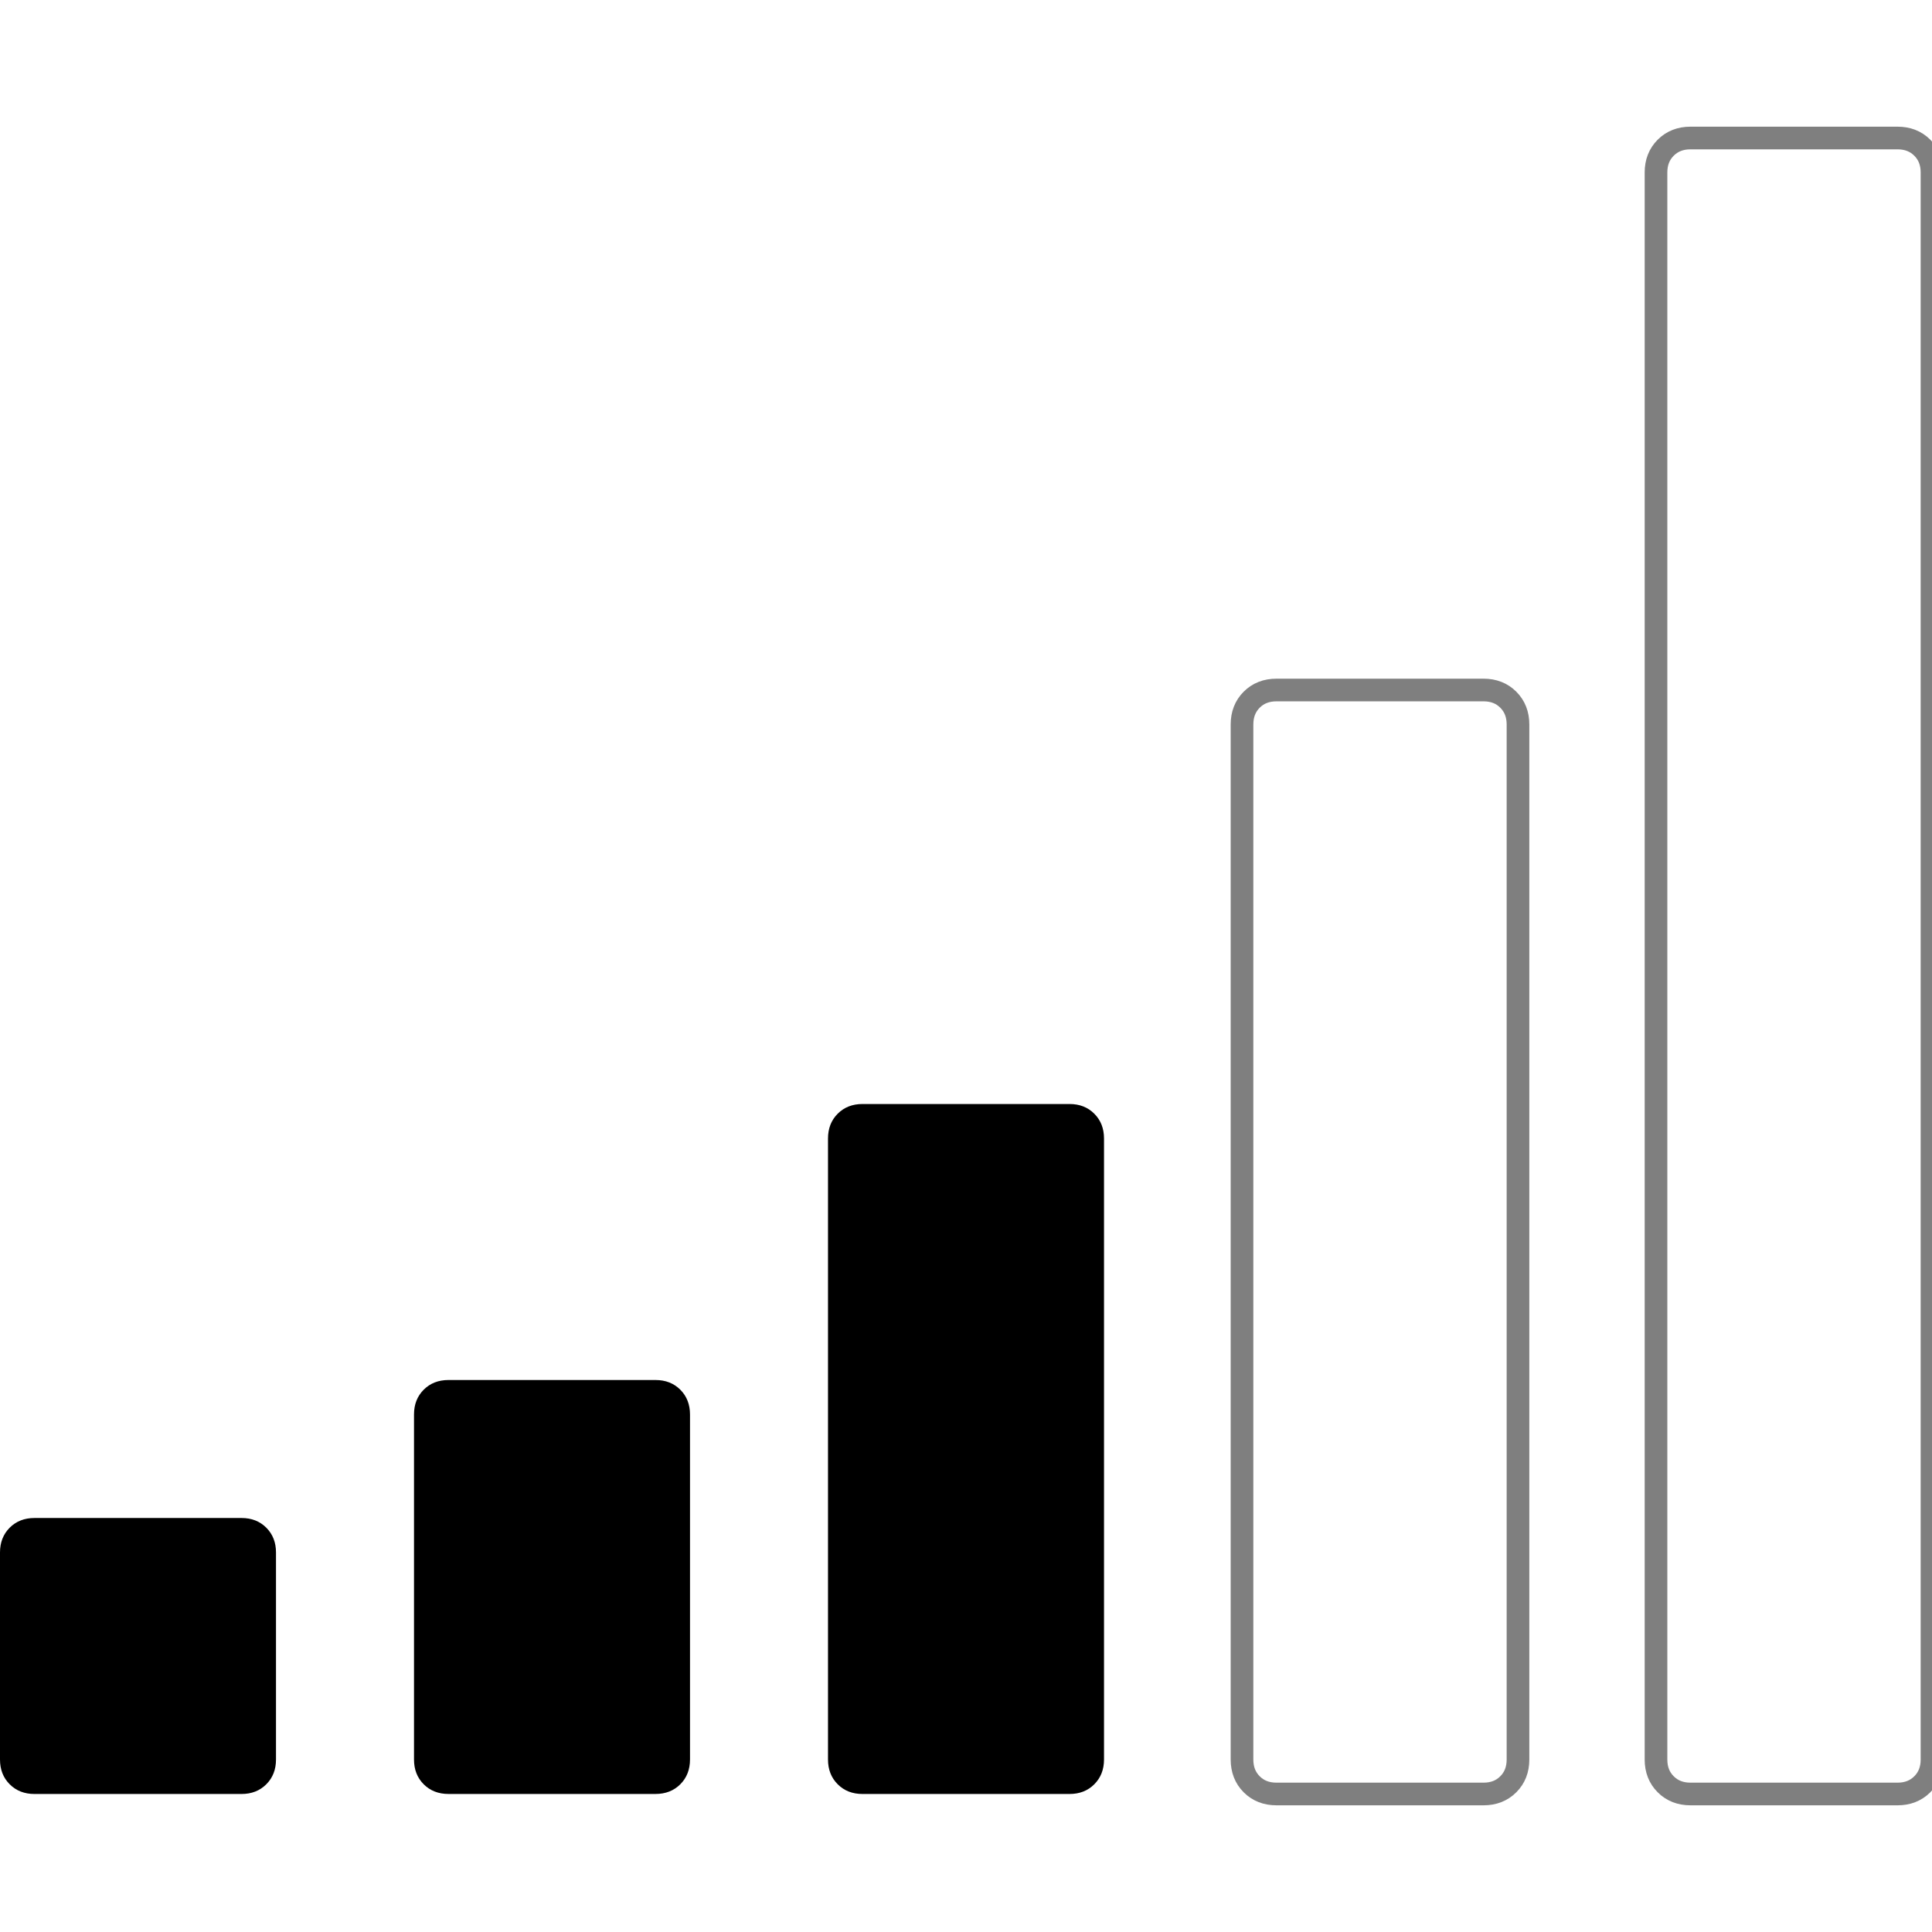
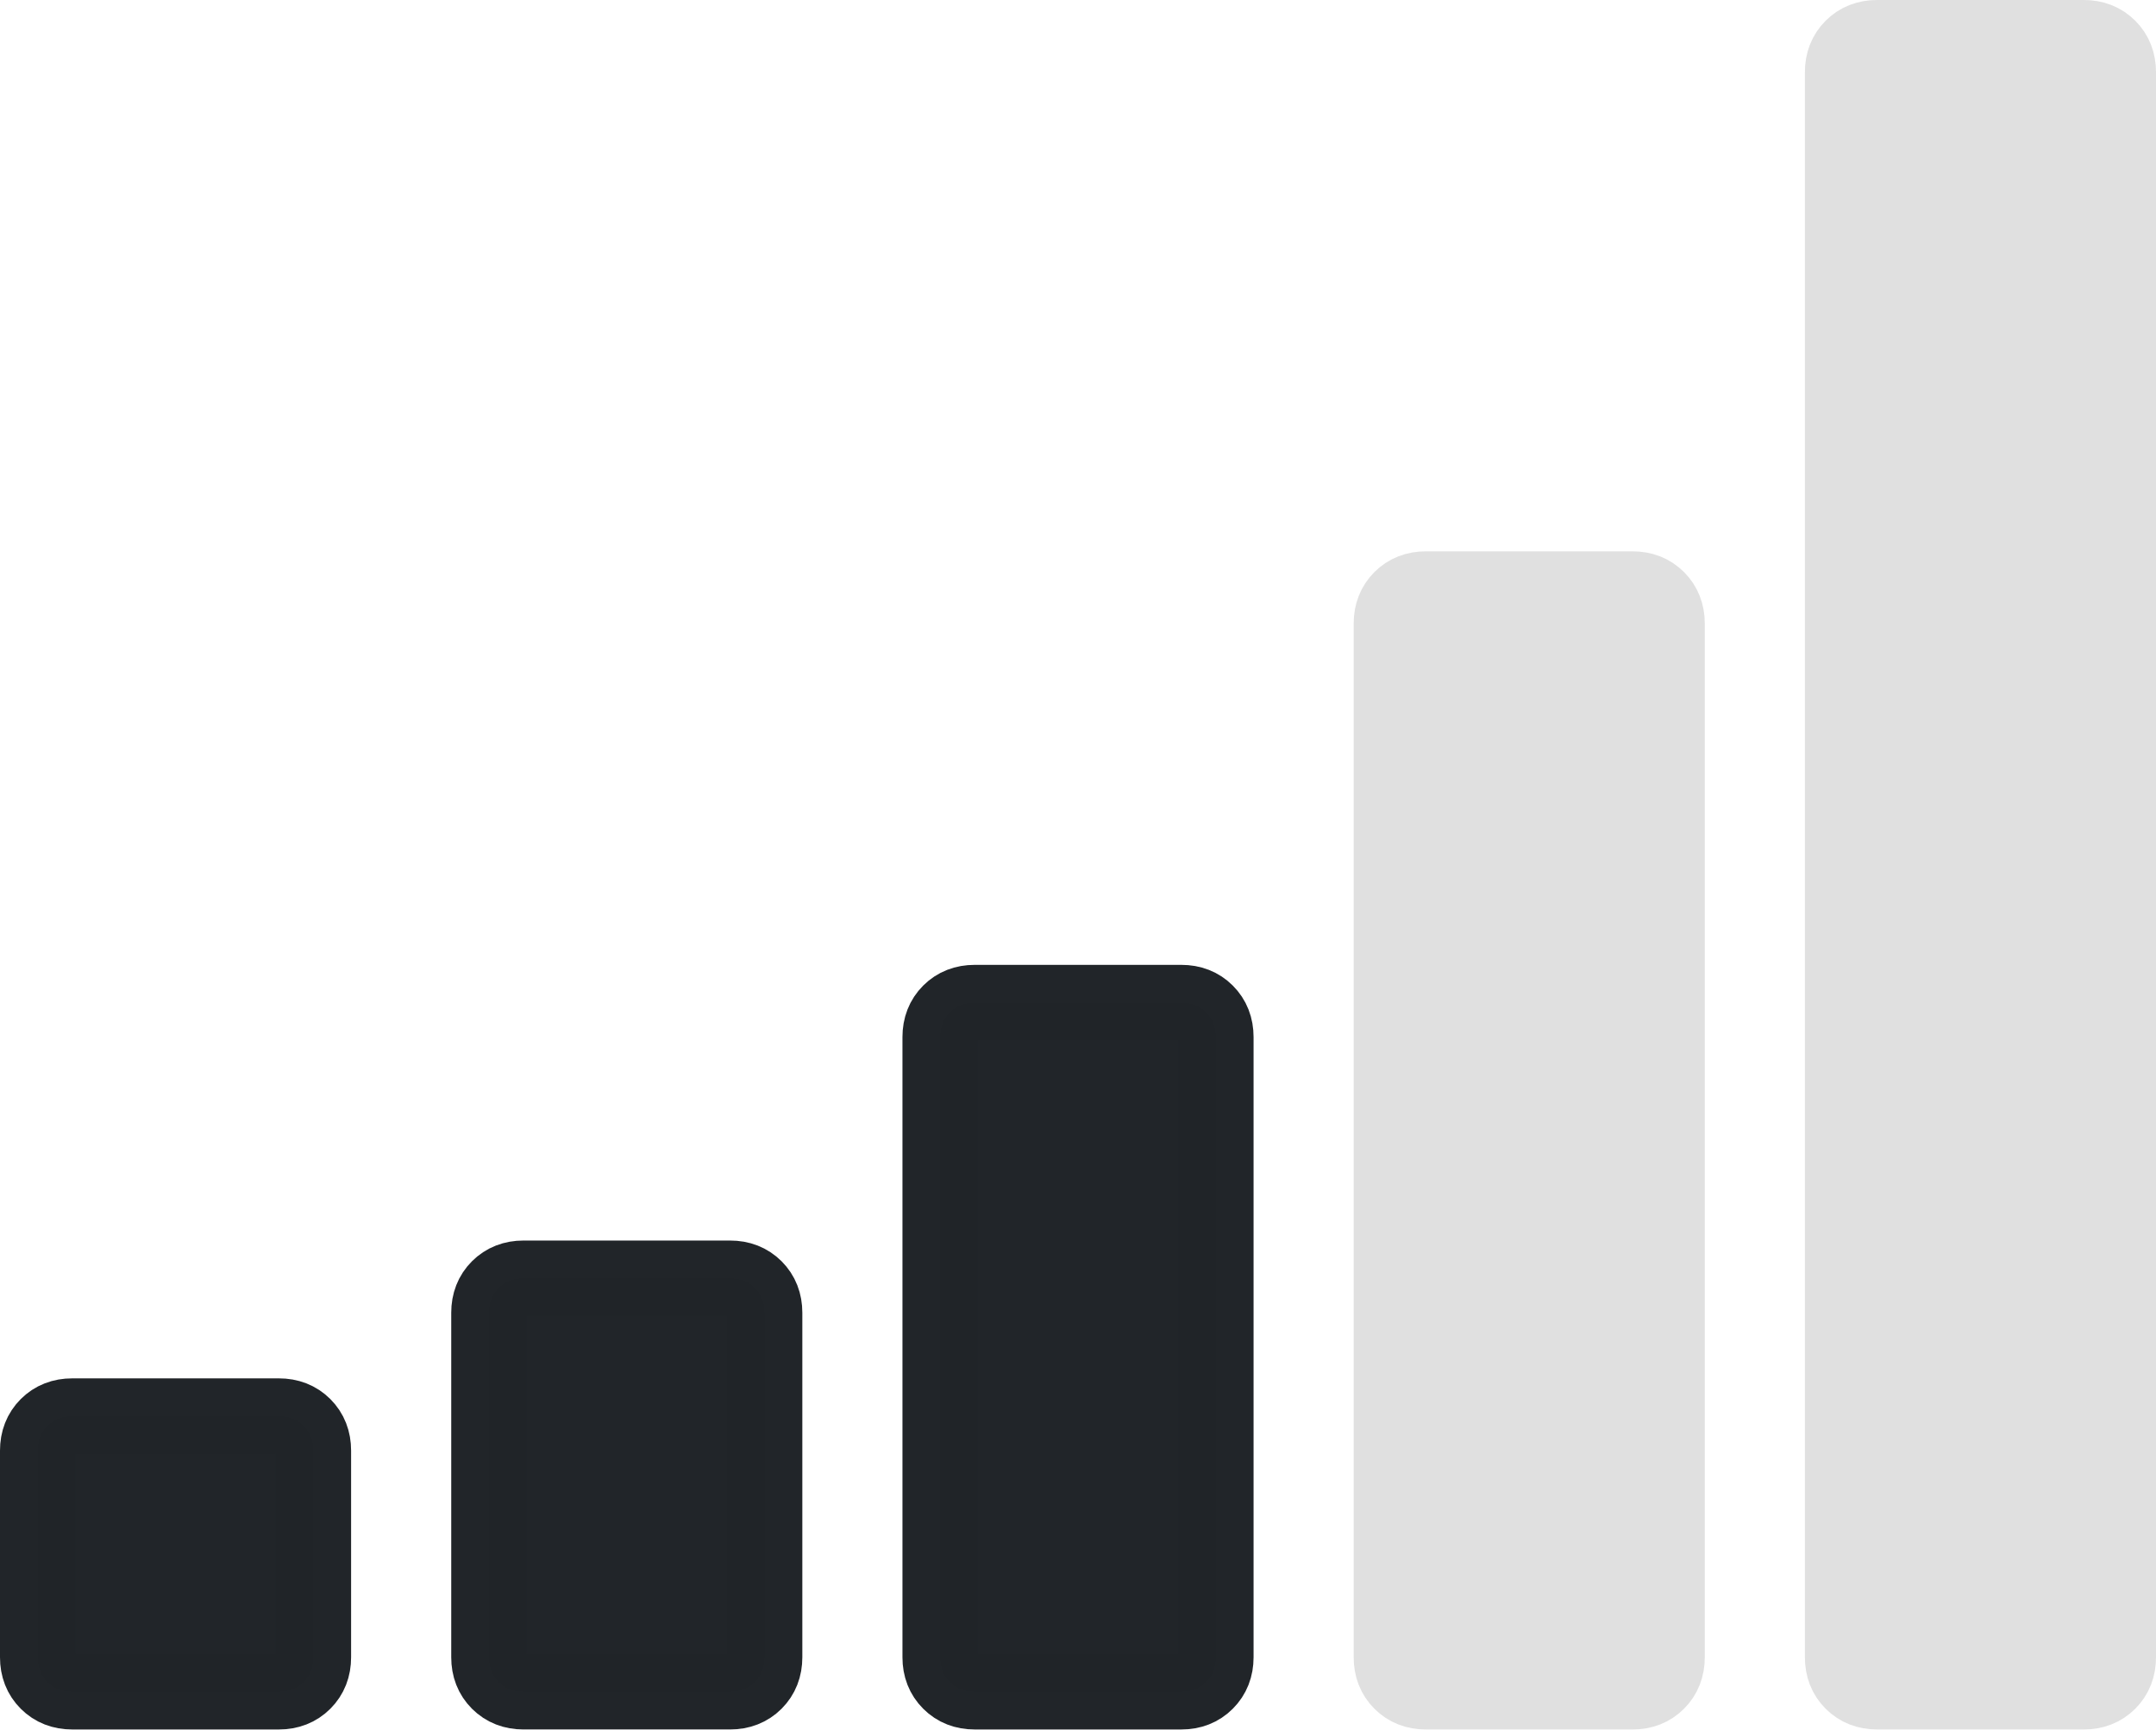
- <svg xmlns="http://www.w3.org/2000/svg" version="1.1" id="Capa_1" x="0px" y="0px" width="511.626px" height="511.627px" viewBox="0 0 511.626 511.627" style="enable-background:new 0 0 511.626 511.627;" xml:space="preserve">
+ <svg xmlns="http://www.w3.org/2000/svg" version="1.1" id="Capa_1" x="0px" y="0px" width="571.626" height="458.532" viewBox="0 0 571.626 458.532" xml:space="preserve">
  <defs id="defs49">
	
</defs>
-   <g id="g12">
-     <path id="path2" d="M 63.953,401.992 H 9.135 c -2.666,0 -4.853,0.855 -6.567,2.567 C 0.859,406.271 0,408.461 0,411.126 v 54.82 c 0,2.665 0.855,4.855 2.568,6.563 1.714,1.718 3.905,2.57 6.567,2.57 h 54.818 c 2.663,0 4.853,-0.853 6.567,-2.57 1.712,-1.708 2.568,-3.898 2.568,-6.563 v -54.82 c 0,-2.665 -0.856,-4.849 -2.568,-6.566 -1.714,-1.712 -3.904,-2.568 -6.567,-2.568 z" />
-     <path id="path4" d="m 283.225,292.36 h -54.818 c -2.667,0 -4.854,0.855 -6.567,2.566 -1.711,1.711 -2.57,3.901 -2.57,6.563 v 164.456 c 0,2.665 0.856,4.855 2.57,6.563 1.713,1.718 3.899,2.57 6.567,2.57 h 54.818 c 2.665,0 4.855,-0.853 6.563,-2.57 1.711,-1.708 2.573,-3.898 2.573,-6.563 V 301.49 c 0,-2.662 -0.862,-4.853 -2.573,-6.563 -1.707,-1.711 -3.898,-2.567 -6.563,-2.567 z" />
-     <path id="path6" d="m 173.589,365.451 h -54.818 c -2.667,0 -4.854,0.855 -6.567,2.566 -1.711,1.711 -2.568,3.901 -2.568,6.563 v 91.358 c 0,2.669 0.854,4.859 2.568,6.57 1.713,1.711 3.899,2.566 6.567,2.566 h 54.818 c 2.663,0 4.853,-0.855 6.567,-2.566 1.709,-1.711 2.568,-3.901 2.568,-6.57 V 374.58 c 0,-2.662 -0.859,-4.853 -2.568,-6.563 -1.714,-1.71 -3.905,-2.566 -6.567,-2.566 z" />
-     <path id="path8" d="m 392.857,182.725 h -54.819 c -2.666,0 -4.856,0.855 -6.57,2.568 -1.708,1.714 -2.563,3.901 -2.563,6.567 v 274.086 c 0,2.665 0.855,4.855 2.563,6.563 1.714,1.718 3.904,2.57 6.57,2.57 h 54.819 c 2.666,0 4.856,-0.853 6.563,-2.57 1.718,-1.708 2.57,-3.898 2.57,-6.563 V 191.86 c 0,-2.666 -0.853,-4.853 -2.57,-6.567 -1.707,-1.713 -3.897,-2.568 -6.563,-2.568 z" style="fill:none;stroke:#000000;stroke-opacity:1;stroke-width:6;stroke-miterlimit:4;stroke-dasharray:none;opacity:0.5" />
-     <path id="path10" d="m 509.06,39.115 c -1.718,-1.714 -3.901,-2.568 -6.57,-2.568 h -54.816 c -2.662,0 -4.853,0.854 -6.567,2.568 -1.714,1.709 -2.569,3.899 -2.569,6.563 v 420.268 c 0,2.665 0.855,4.855 2.569,6.563 1.715,1.718 3.905,2.57 6.567,2.57 h 54.816 c 2.669,0 4.853,-0.853 6.57,-2.57 1.711,-1.708 2.566,-3.898 2.566,-6.563 V 45.679 c 0,-2.664 -0.855,-4.854 -2.566,-6.564 z" style="fill:none;stroke:#000000;stroke-opacity:1;opacity:0.5;stroke-width:6;stroke-miterlimit:4;stroke-dasharray:none" />
+   <g id="g12" transform="translate(10,-26.547)">
+     <path id="path2" d="M 63.953,401.992 H 9.135 c -2.666,0 -4.853,0.855 -6.567,2.567 C 0.859,406.271 0,408.461 0,411.126 v 54.82 c 0,2.665 0.855,4.855 2.568,6.563 1.714,1.718 3.905,2.57 6.567,2.57 h 54.818 c 2.663,0 4.853,-0.853 6.567,-2.57 1.712,-1.708 2.568,-3.898 2.568,-6.563 v -54.82 c 0,-2.665 -0.856,-4.849 -2.568,-6.566 -1.714,-1.712 -3.904,-2.568 -6.567,-2.568 z" style="opacity:1;fill:#212529;fill-opacity:0.996;stroke:#212529;stroke-width:20;stroke-miterlimit:4;stroke-dasharray:none;stroke-opacity:0.996" />
+     <path id="path4" d="m 303.225,292.36 h -54.818 c -2.667,0 -4.854,0.855 -6.567,2.566 -1.711,1.711 -2.57,3.901 -2.57,6.563 v 164.456 c 0,2.665 0.856,4.855 2.57,6.563 1.713,1.718 3.899,2.57 6.567,2.57 h 54.818 c 2.665,0 4.855,-0.853 6.563,-2.57 1.711,-1.708 2.573,-3.898 2.573,-6.563 V 301.49 c 0,-2.662 -0.862,-4.853 -2.573,-6.563 -1.707,-1.711 -3.898,-2.567 -6.563,-2.567 z" style="opacity:1;fill:#212529;stroke:#212529;stroke-width:20;stroke-miterlimit:4;stroke-dasharray:none;stroke-opacity:0.996;fill-opacity:0.996;font-variant-east_asian:normal;vector-effect:none;stroke-linecap:butt;stroke-linejoin:miter;stroke-dashoffset:0" />
+     <path id="path6" d="m 183.589,365.451 h -54.818 c -2.667,0 -4.854,0.855 -6.567,2.566 -1.711,1.711 -2.568,3.901 -2.568,6.563 v 91.358 c 0,2.669 0.854,4.859 2.568,6.57 1.713,1.711 3.899,2.566 6.567,2.566 h 54.818 c 2.663,0 4.853,-0.855 6.567,-2.566 1.709,-1.711 2.568,-3.901 2.568,-6.57 V 374.58 c 0,-2.662 -0.859,-4.853 -2.568,-6.563 -1.714,-1.71 -3.905,-2.566 -6.567,-2.566 z" style="opacity:1;fill:#212529;fill-opacity:0.996;stroke:#212529;stroke-width:20;stroke-miterlimit:4;stroke-dasharray:none;stroke-opacity:0.996" />
+     <path id="path8" d="m 422.857,182.725 h -54.819 c -2.666,0 -4.856,0.855 -6.57,2.568 -1.708,1.714 -2.563,3.901 -2.563,6.567 v 274.086 c 0,2.665 0.855,4.855 2.563,6.563 1.714,1.718 3.904,2.57 6.57,2.57 h 54.819 c 2.666,0 4.856,-0.853 6.563,-2.57 1.718,-1.708 2.57,-3.898 2.57,-6.563 V 191.86 c 0,-2.666 -0.853,-4.853 -2.57,-6.567 -1.707,-1.713 -3.897,-2.568 -6.563,-2.568 z" style="opacity:0.122;fill:#000000;stroke:#000000;stroke-width:20;stroke-miterlimit:4;stroke-dasharray:none;stroke-opacity:1;fill-opacity:1" />
+     <path id="path10" d="m 549.06,39.115 c -1.718,-1.714 -3.901,-2.568 -6.57,-2.568 h -54.816 c -2.662,0 -4.853,0.854 -6.567,2.568 -1.714,1.709 -2.569,3.899 -2.569,6.563 v 420.268 c 0,2.665 0.855,4.855 2.569,6.563 1.715,1.718 3.905,2.57 6.567,2.57 h 54.816 c 2.669,0 4.853,-0.853 6.57,-2.57 1.711,-1.708 2.566,-3.898 2.566,-6.563 V 45.679 c 0,-2.664 -0.855,-4.854 -2.566,-6.564 z" style="opacity:0.122;fill:#000000;stroke:#000000;stroke-width:20;stroke-miterlimit:4;stroke-dasharray:none;stroke-opacity:1;fill-opacity:1" />
  </g>
-   <g id="g16">
+   <g id="g16" transform="translate(9.628045,-41.93573)">
</g>
-   <g id="g18">
+   <g id="g18" transform="translate(9.628045,-41.93573)">
</g>
-   <g id="g20">
+   <g id="g20" transform="translate(9.628045,-41.93573)">
</g>
-   <g id="g22">
+   <g id="g22" transform="translate(9.628045,-41.93573)">
</g>
-   <g id="g24">
+   <g id="g24" transform="translate(9.628045,-41.93573)">
</g>
-   <g id="g26">
+   <g id="g26" transform="translate(9.628045,-41.93573)">
</g>
-   <g id="g28">
+   <g id="g28" transform="translate(9.628045,-41.93573)">
</g>
-   <g id="g30">
+   <g id="g30" transform="translate(9.628045,-41.93573)">
</g>
-   <g id="g32">
+   <g id="g32" transform="translate(9.628045,-41.93573)">
</g>
-   <g id="g34">
+   <g id="g34" transform="translate(9.628045,-41.93573)">
</g>
-   <g id="g36">
+   <g id="g36" transform="translate(9.628045,-41.93573)">
</g>
-   <g id="g38">
+   <g id="g38" transform="translate(9.628045,-41.93573)">
</g>
-   <g id="g40">
+   <g id="g40" transform="translate(9.628045,-41.93573)">
</g>
-   <g id="g42">
+   <g id="g42" transform="translate(9.628045,-41.93573)">
</g>
-   <g id="g44">
+   <g id="g44" transform="translate(9.628045,-41.93573)">
</g>
</svg>
